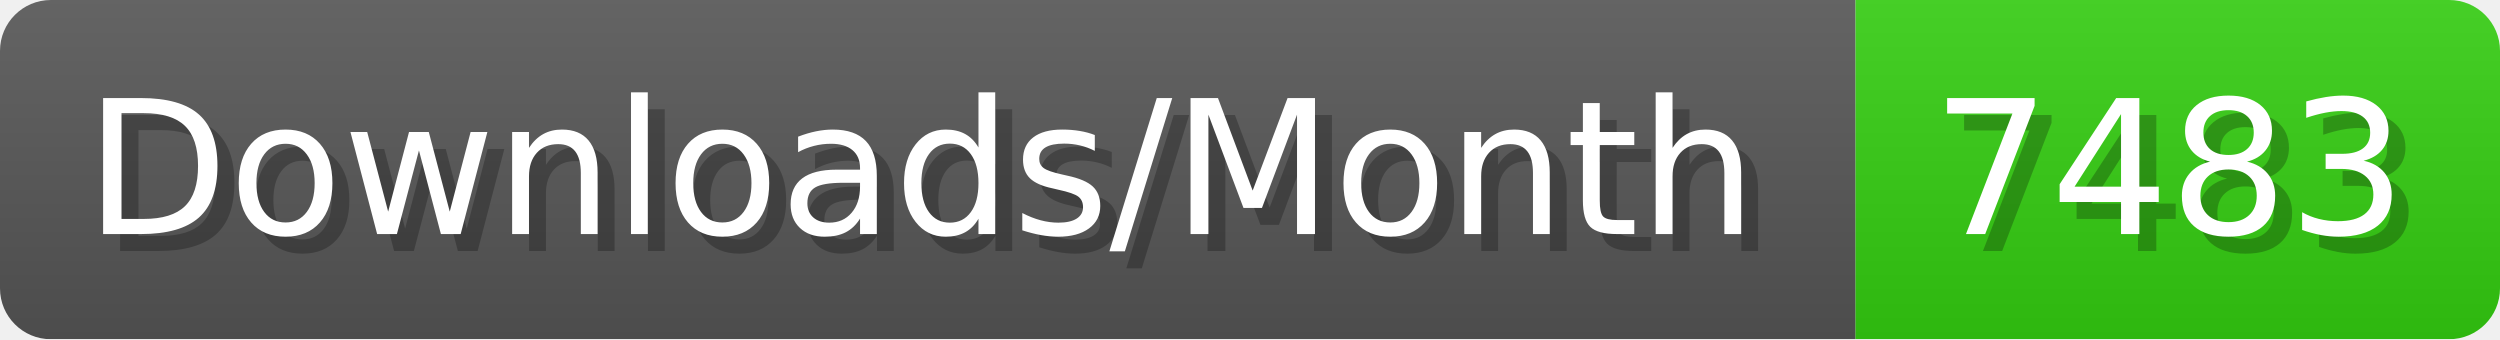
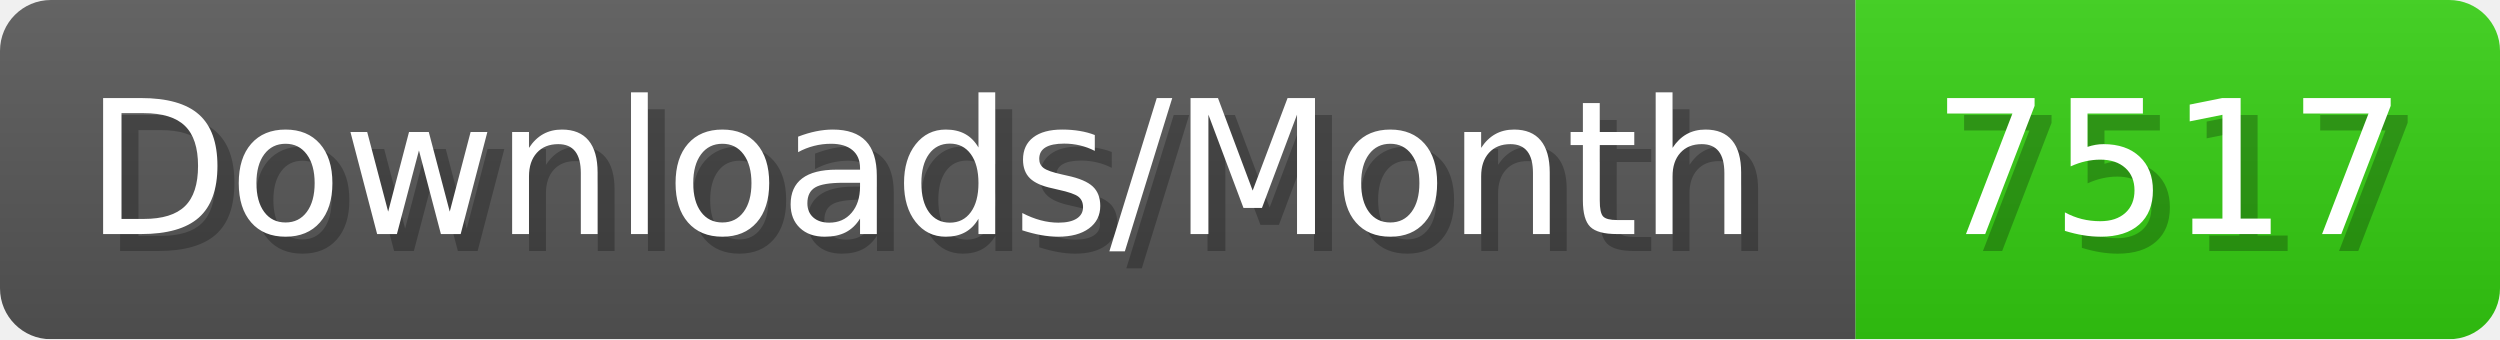
- <svg xmlns="http://www.w3.org/2000/svg" width="147.4" height="20" viewBox="0 0 1474 200" role="img" aria-label="Downloads/Month: 7483">
+ <svg xmlns="http://www.w3.org/2000/svg" width="147.4" height="20" viewBox="0 0 1474 200" role="img" aria-label="Downloads/Month: 7517">
  <linearGradient id="YlXUI" x2="0" y2="100%">
    <stop offset="0" stop-opacity=".1" stop-color="#EEE" />
    <stop offset="1" stop-opacity=".1" />
  </linearGradient>
  <mask id="JHhop">
    <rect width="1474" height="200" rx="30" fill="#FFF" />
  </mask>
  <g mask="url(#JHhop)">
    <rect width="1094" height="200" fill="#555" />
    <rect width="380" height="200" fill="#3C1" x="1094" />
    <rect width="1474" height="200" fill="url(#YlXUI)" />
  </g>
  <g aria-hidden="true" fill="#fff" text-anchor="start" font-family="Verdana,DejaVu Sans,sans-serif" font-size="110">
    <text x="60" y="148" textLength="994" fill="#000" opacity="0.25">Downloads/Month</text>
    <text x="50" y="138" textLength="994">Downloads/Month</text>
-     <text x="1149" y="148" textLength="280" fill="#000" opacity="0.25">7483</text>
-     <text x="1139" y="138" textLength="280">7483</text>
+     <text x="1149" y="148" textLength="280" fill="#000" opacity="0.25">7517</text>
+     <text x="1139" y="138" textLength="280">7517</text>
  </g>
</svg>
